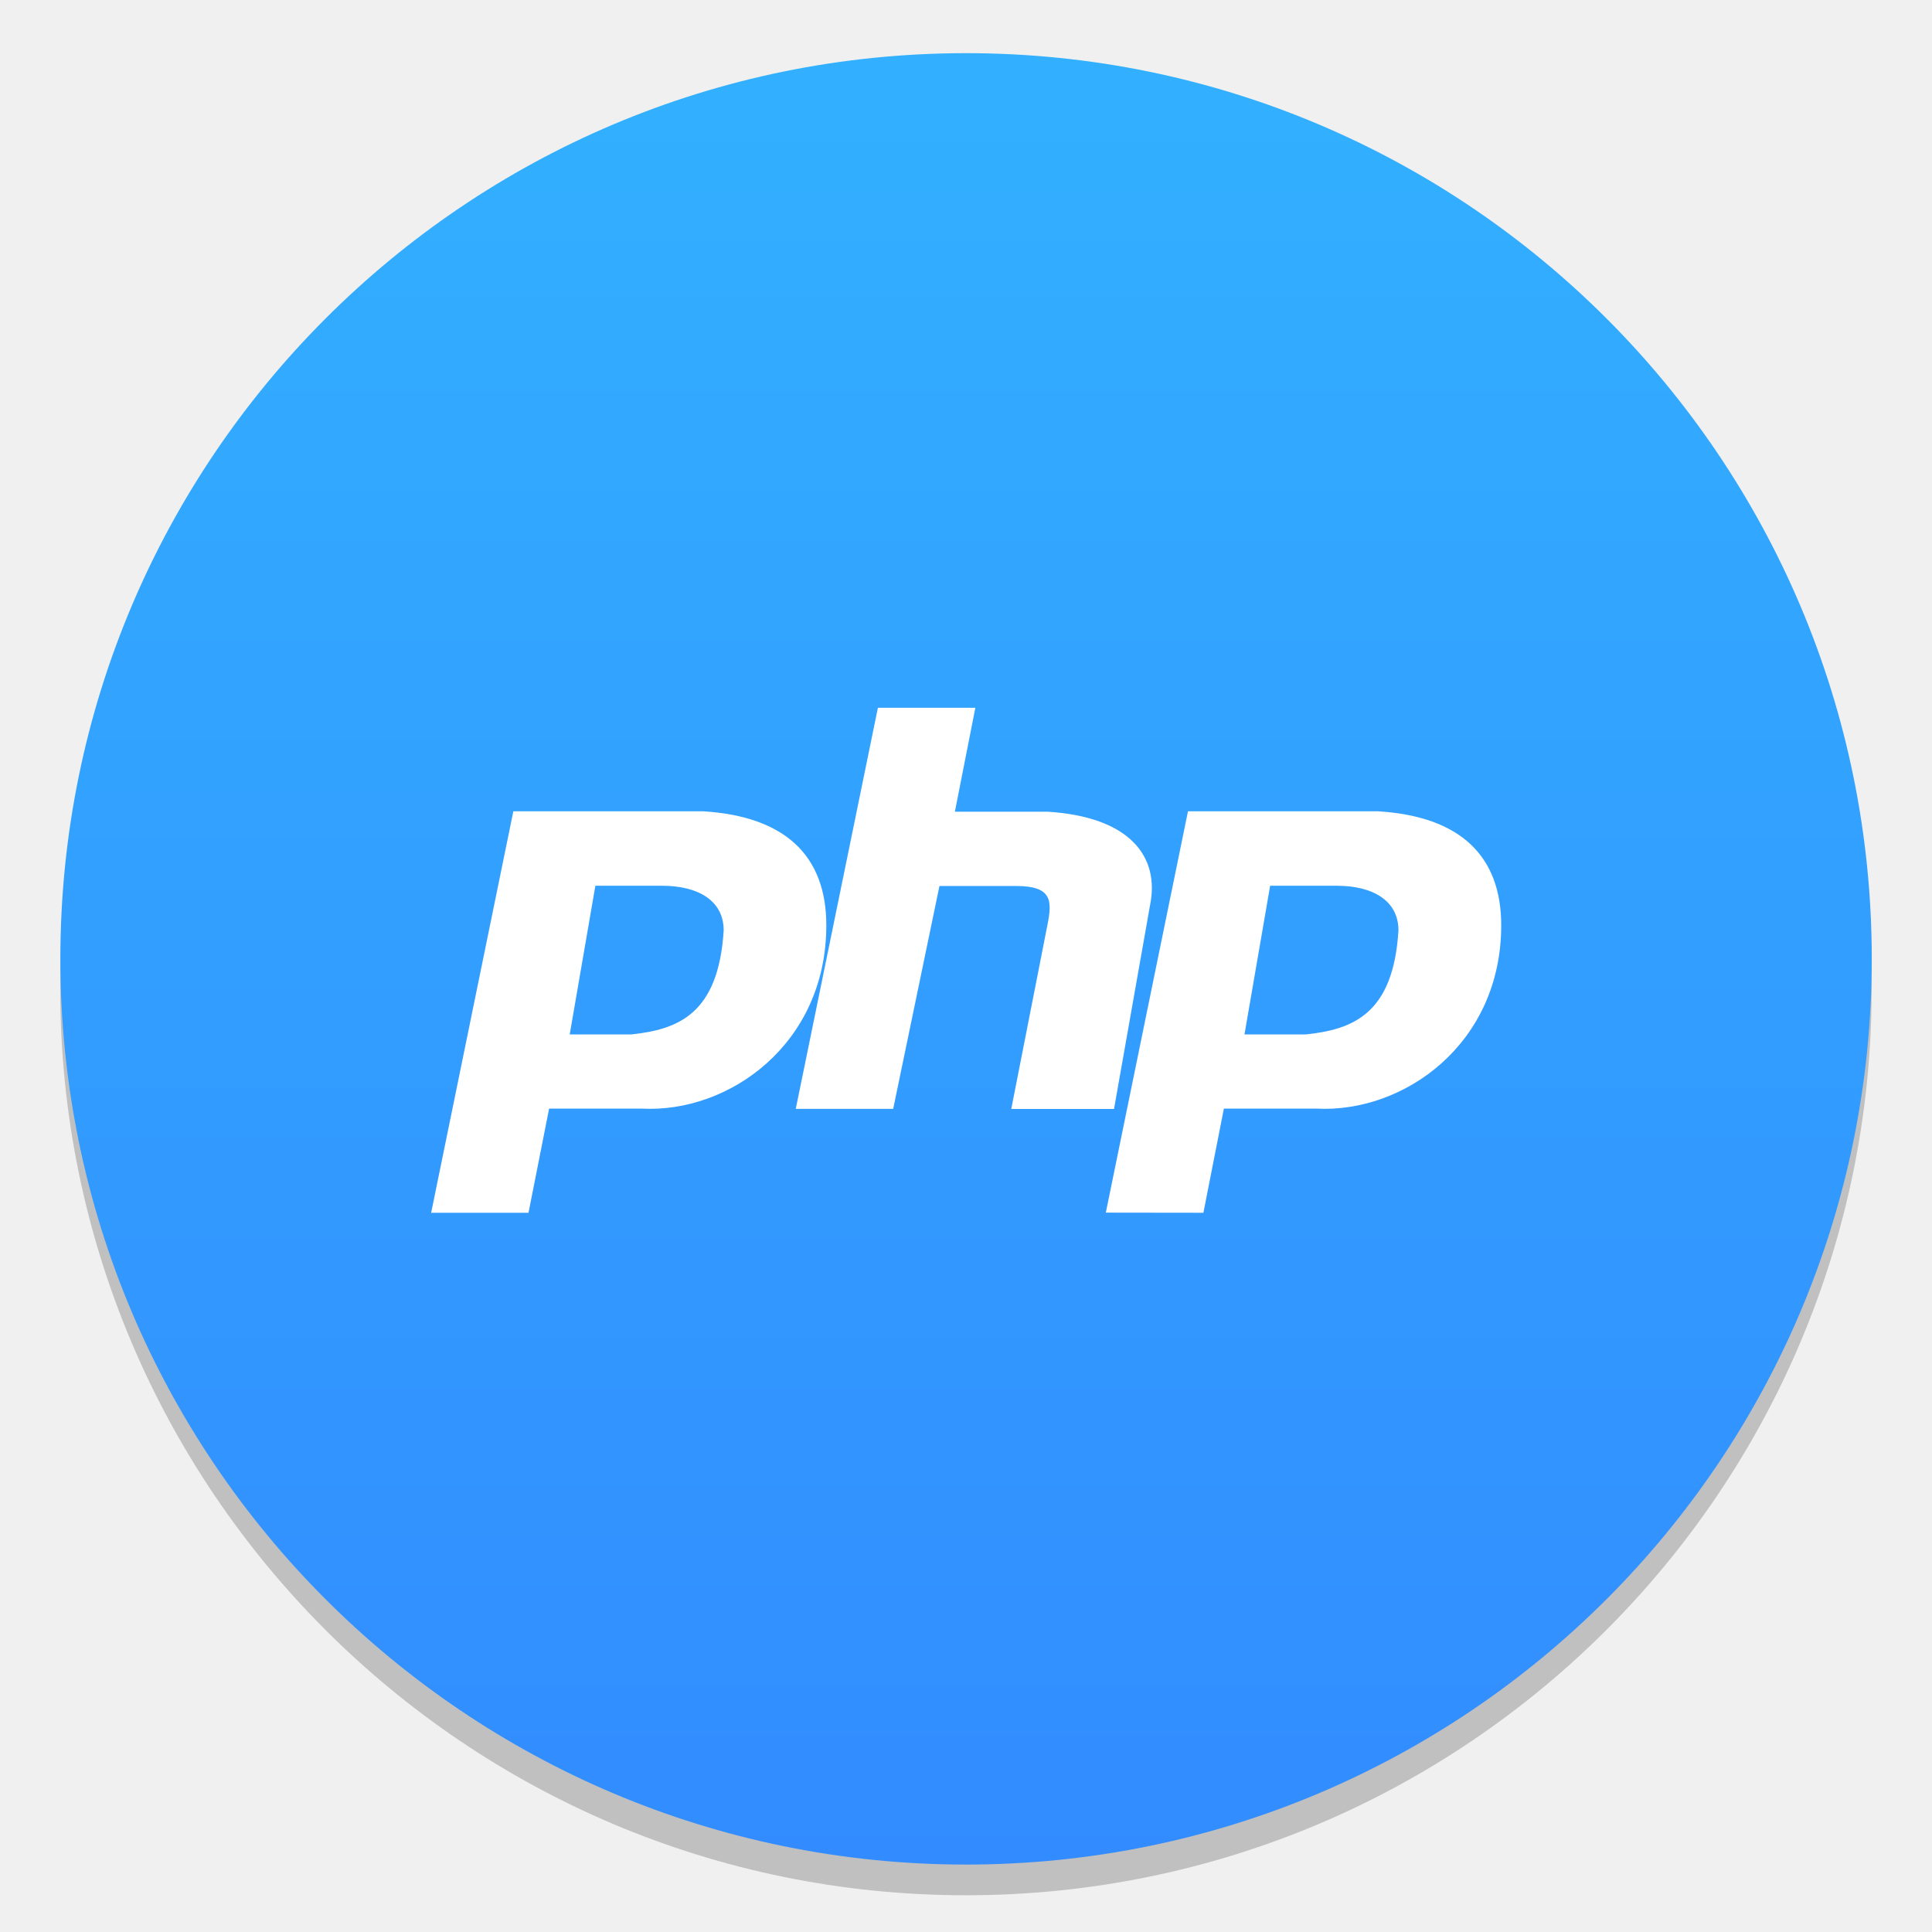
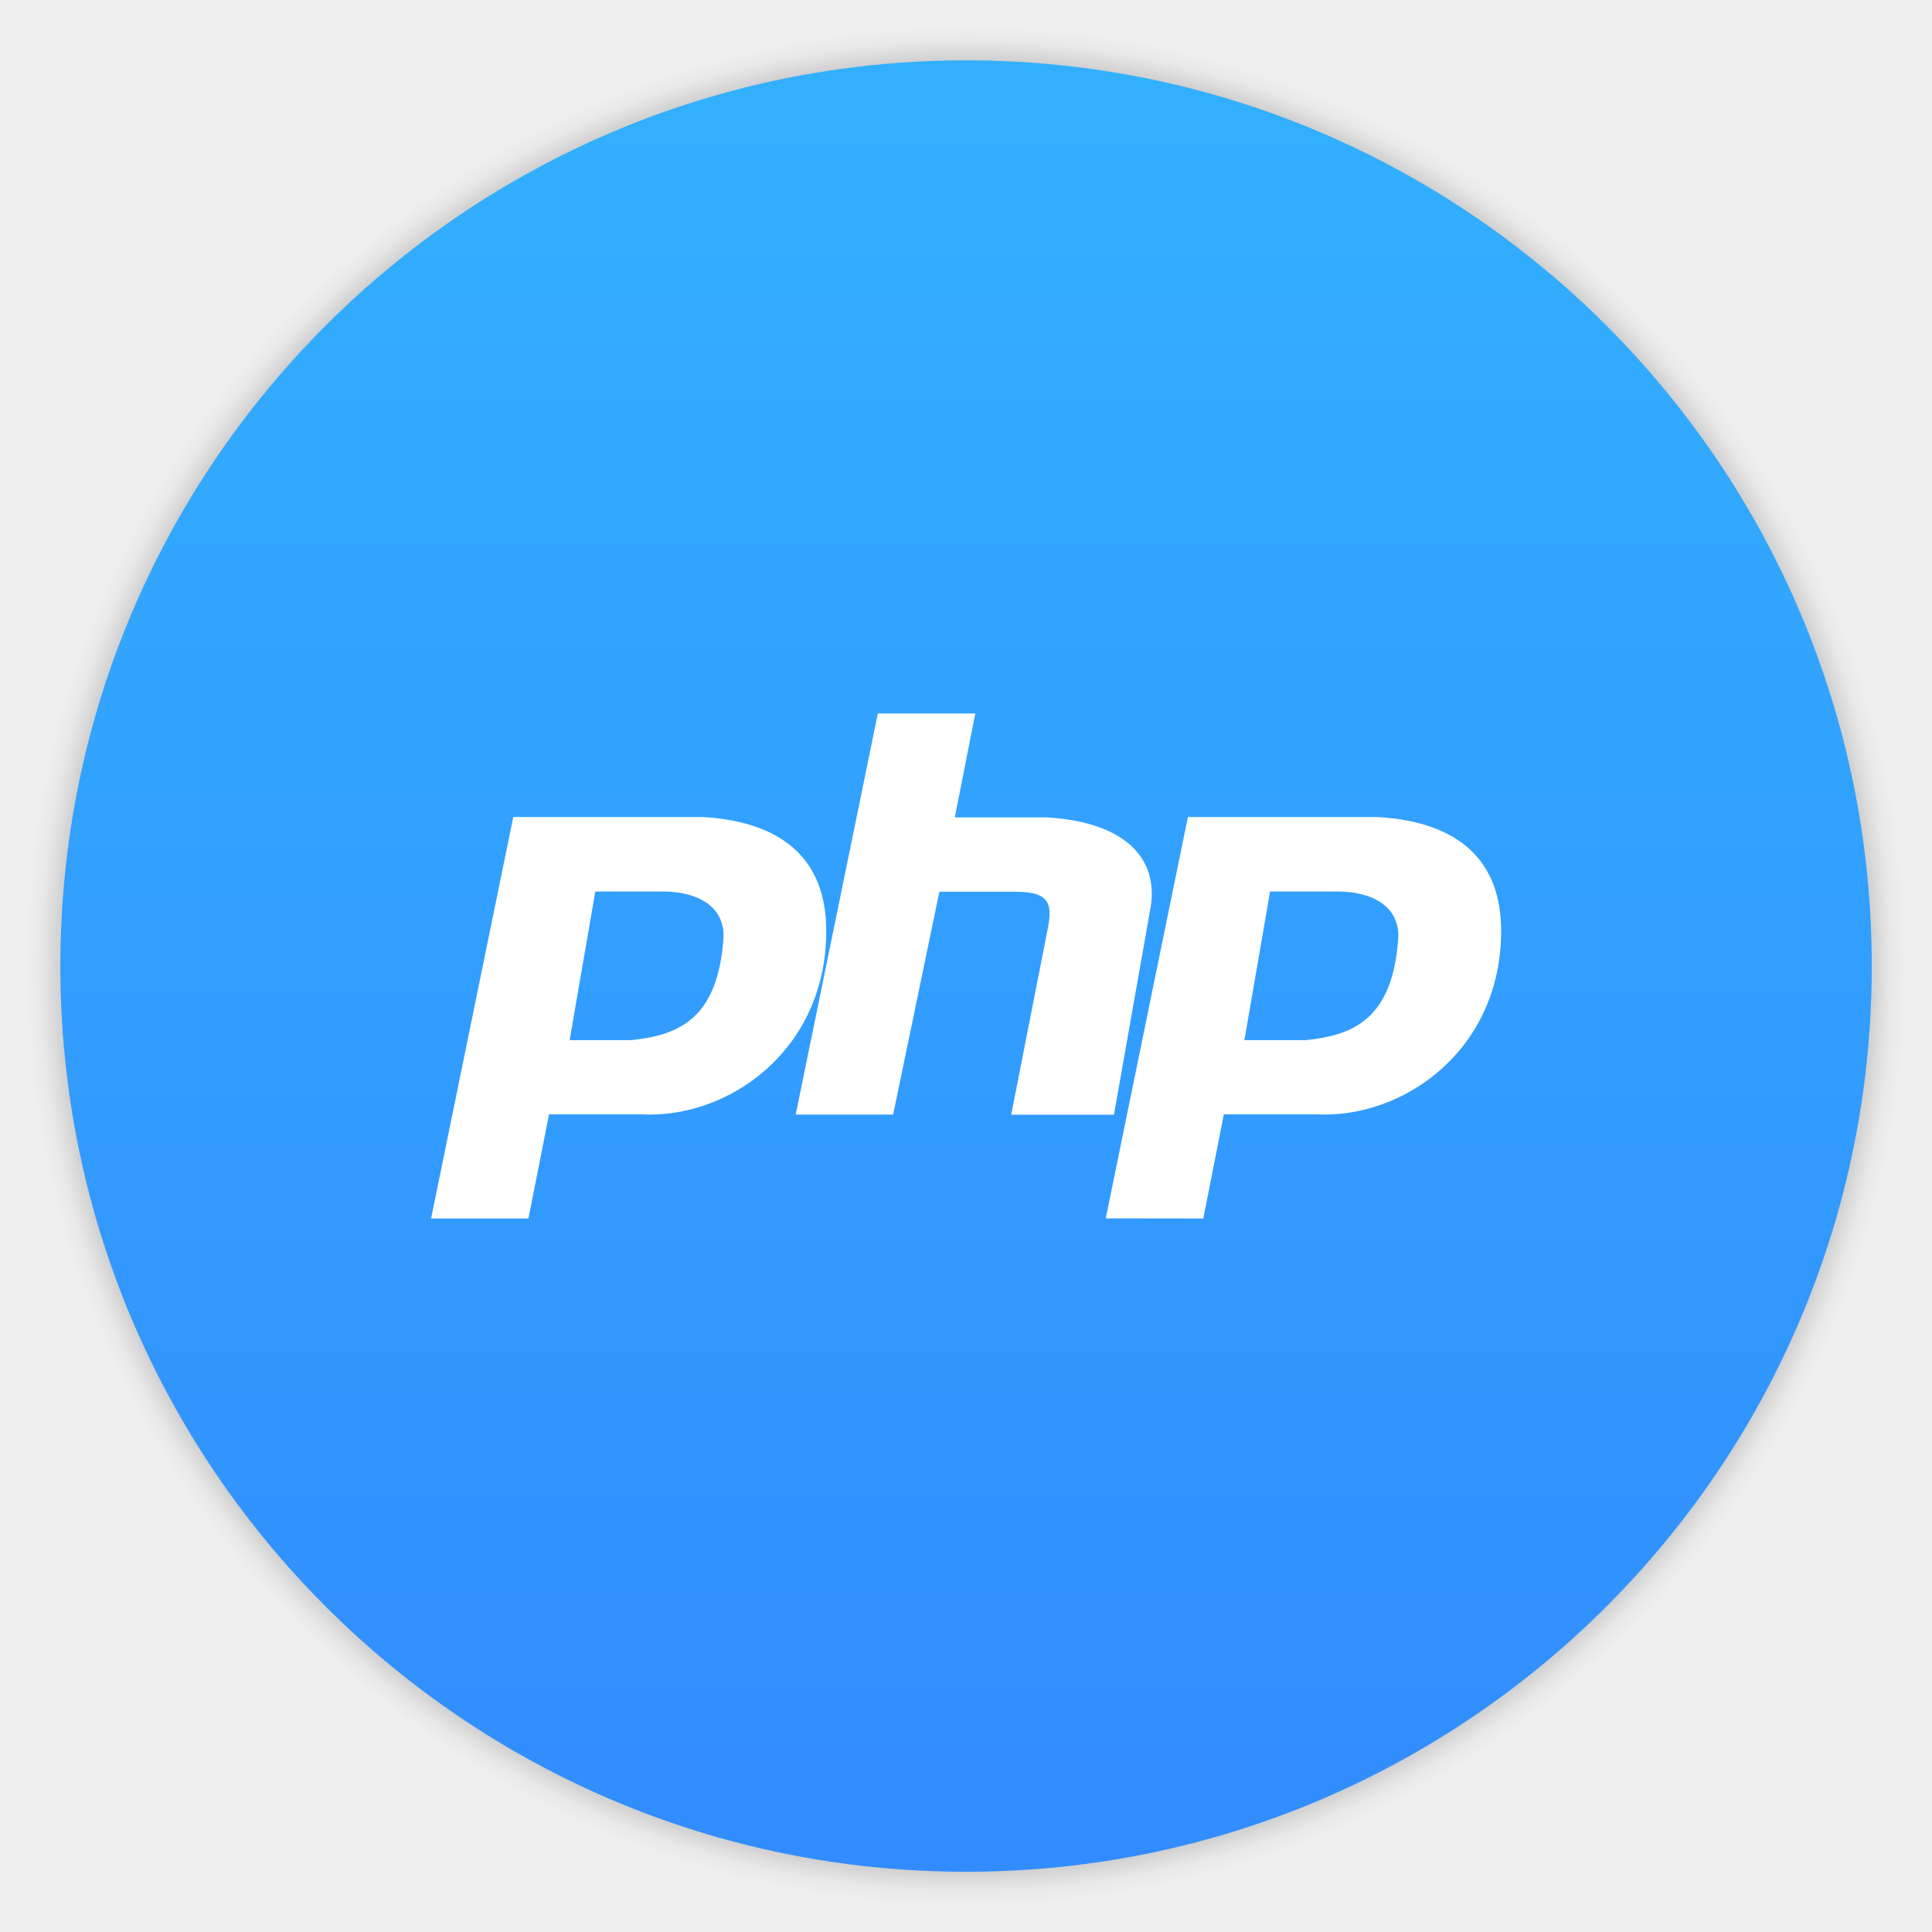
- <svg xmlns="http://www.w3.org/2000/svg" width="64" height="64" version="1.1" viewBox="0 0 16.933 16.933">
-   <defs>
-     <linearGradient id="linearGradient11422" x1="-6.147" x2="-6.147" y1="-137.82" y2="-100.78" gradientTransform="matrix(.53033 0 0 .53033 11.51 71.934)" gradientUnits="userSpaceOnUse">
-       <stop stop-color="#32b4ff" offset="0" />
-       <stop stop-color="#3287ff" offset="1" />
+ <svg xmlns="http://www.w3.org/2000/svg" xmlns:xlink="http://www.w3.org/1999/xlink" width="64" height="64" version="1.1" viewBox="0 0 16.933 16.933" id="svg35">
+   <defs id="defs9">
+     <linearGradient id="linearGradient11422" x1="-6.147" x2="-6.147" y1="-137.82" y2="-100.78" gradientTransform="matrix(0.53033,0,0,0.53033,-23.86275,71.934)" gradientUnits="userSpaceOnUse">
+       <stop stop-color="#32b4ff" offset="0" id="stop4" />
+       <stop stop-color="#3287ff" offset="1" id="stop6" />
+     </linearGradient>
+     <linearGradient gradientUnits="userSpaceOnUse" gradientTransform="matrix(0.53033,0,0,0.53033,11.50971,71.9967)" y2="-100.78" y1="-137.82" x2="-6.147" x1="-6.147" id="linearGradient11422-7">
+       <stop id="stop4-5" offset="0" stop-color="#32b4ff" />
+       <stop id="stop6-3" offset="1" stop-color="#3287ff" />
+     </linearGradient>
+     <linearGradient id="b" x1="399.57" x2="399.57" y1="545.8" y2="517.8" gradientTransform="matrix(2.1429,0,0,2.1429,-826.36,-1107.5)" gradientUnits="userSpaceOnUse">
+       <stop stop-color="#3889e9" offset="0" id="stop845" />
+       <stop stop-color="#5ea5fb" offset="1" id="stop847" />
+     </linearGradient>
+     <linearGradient id="a" x1="387.12" x2="413.85" y1="545.12" y2="518.39" gradientTransform="matrix(2.1429,0,0,2.1429,-826.36,-1107.5)" gradientUnits="userSpaceOnUse">
+       <stop stop-color="#3250e6" offset="0" id="stop850" />
+       <stop stop-color="#0a82f0" offset="1" id="stop852" />
+     </linearGradient>
+     <filter id="d-3" x="-.038" y="-.034" width="1.076" height="1.068" color-interpolation-filters="sRGB">
+       <feGaussianBlur stdDeviation="0.227" id="feGaussianBlur855" />
+     </filter>
+     <linearGradient id="linearGradient895" x1="399.57" x2="399.57" y1="545.8" y2="517.8" gradientTransform="matrix(2.1429,0,0,2.1429,-826.36,-1107.5)" gradientUnits="userSpaceOnUse" xlink:href="#b" />
+     <filter id="filter904" x="-.024" y="-.024" width="1.048" height="1.048" color-interpolation-filters="sRGB">
+       <feGaussianBlur stdDeviation="0.28" id="feGaussianBlur859" />
+     </filter>
+     <linearGradient y2="517.8" x2="399.57" y1="545.8" x1="399.57" gradientTransform="matrix(0.5669644,0,0,0.5669644,-218.6371,-293.0187)" gradientUnits="userSpaceOnUse" id="linearGradient905" xlink:href="#b" />
+     <filter id="filter11290-6" x="-.024" y="-.024" width="1.048" height="1.048" color-interpolation-filters="sRGB">
+       <feGaussianBlur stdDeviation="0.159" id="feGaussianBlur923" />
+     </filter>
+     <linearGradient id="linearGradient7233-7" x1="16.439" x2=".607" y1=".602" y2="16.435" gradientTransform="matrix(3.7796,0,0,3.7796,-0.1028,0.024568)" gradientUnits="userSpaceOnUse">
+       <stop stop-color="#0a82f0" offset="0" id="stop926" />
+       <stop stop-color="#3250e6" offset="1" id="stop928" />
    </linearGradient>
  </defs>
-   <circle cx="-330.38" cy="-328.44" r="0" fill="#5e4aa6" stroke-width=".265" />
-   <circle cx="8.466" cy="8.673" r="7.938" opacity=".2" stroke-width=".14" />
-   <circle cx="8.467" cy="8.404" r="7.938" fill="url(#linearGradient11422)" style="paint-order:normal" />
-   <g transform="translate(-.02725 -.05735)" fill="#5e4aa6" stroke-width=".265">
-     <circle cx="-299.02" cy="-338.77" r="0" />
-     <circle cx="-8.106" cy="-3.949" r="0" fill-rule="evenodd" />
-     <circle cx="-278.25" cy="-357.69" r="0" />
-     <circle cx="12.663" cy="-22.859" r="0" fill-rule="evenodd" />
+   <circle cx="-330.38" cy="-328.44" r="0" fill="#5e4aa6" stroke-width=".265" id="circle11" />
+   <g transform="translate(-.02725 -.05735)" fill="#5e4aa6" stroke-width=".265" id="g25">
+     <circle cx="-299.02" cy="-338.77" r="0" id="circle17" />
+     <circle cx="-8.106" cy="-3.949" r="0" fill-rule="evenodd" id="circle19" />
+     <circle cx="-278.25" cy="-357.69" r="0" id="circle21" />
+     <circle cx="12.663" cy="-22.859" r="0" fill-rule="evenodd" id="circle23" />
  </g>
-   <g transform="matrix(1.1079 0 0 1.1079 -.91292 -311.25)" fill="#fff" stroke-opacity=".255" stroke-width=".899">
-     <path d="m4.235 290.53 0.65-3.175h1.502c0.65 0.04 0.974 0.353 0.974 0.902 0 0.94-0.771 1.487-1.461 1.45h-0.732l-0.163 0.824h-0.772m1.098-1.411 0.203-1.176h0.528c0.285 0 0.487 0.118 0.487 0.353-0.041 0.666-0.365 0.784-0.73 0.823" fill-rule="evenodd" />
-     <path d="m7.119 289.71 0.65-3.174h0.771l-0.162 0.822h0.731c0.65 0.04 0.894 0.353 0.812 0.745l-0.284 1.607h-0.813l0.285-1.45c0.04-0.196 0.04-0.314-0.245-0.314h-0.608l-0.366 1.763h-0.77" />
-     <path d="m9.572 290.53 0.65-3.175h1.504c0.65 0.04 0.974 0.353 0.974 0.902 0 0.94-0.772 1.487-1.463 1.45h-0.731l-0.162 0.824m0.325-1.411 0.203-1.176h0.528c0.284 0 0.487 0.118 0.487 0.353-0.04 0.666-0.365 0.784-0.732 0.823" fill-rule="evenodd" />
+   <circle style="opacity:0.3;fill:#141414;stroke-width:0.733;filter:url(#filter904)" transform="matrix(0.5669644,0,0,0.5669644,-218.6424,-293.0452)" cx="400.57" cy="531.8" r="14" id="circle864" />
+   <circle style="fill:#5e4aa6;stroke-width:0.265" cx="-297.59" cy="-338.41" r="0" id="circle11-5" />
+   <circle cx="8.467" cy="8.467" r="7.938" style="fill:url(#linearGradient11422-7);paint-order:normal" id="circle15-6" />
+   <g style="fill:#5e4aa6;stroke-width:0.265" transform="translate(32.76201,-10.031)" id="g25-2">
+     <circle cx="-299.02" cy="-338.77" r="0" id="circle17-9" />
+     <circle style="fill-rule:evenodd" cx="-8.106" cy="-3.949" r="0" id="circle19-1" />
+     <circle cx="-278.25" cy="-357.69" r="0" id="circle21-2" />
+     <circle style="fill-rule:evenodd" cx="12.663" cy="-22.859" r="0" id="circle23-7" />
+   </g>
+   <circle style="fill:url(#linearGradient905);stroke-width:0.416" cx="8.471" cy="8.48" r="0" id="circle866" />
+   <g transform="matrix(1.1079,0,0,1.1079,-0.9135353,-311.1998)" id="g33" style="fill:#ffffff;stroke-width:0.899;stroke-opacity:0.255">
+     <path d="m 4.235,290.53 0.65,-3.175 h 1.502 c 0.65,0.04 0.974,0.353 0.974,0.902 0,0.94 -0.771,1.487 -1.461,1.45 H 5.168 l -0.163,0.824 H 4.233 m 1.098,-1.411 0.203,-1.176 h 0.528 c 0.285,0 0.487,0.118 0.487,0.353 -0.041,0.666 -0.365,0.784 -0.73,0.823" id="path27" style="fill-rule:evenodd" />
+     <path d="m 7.119,289.71 0.65,-3.174 H 8.54 l -0.162,0.822 h 0.731 c 0.65,0.04 0.894,0.353 0.812,0.745 L 9.637,289.71 H 8.824 l 0.285,-1.45 c 0.04,-0.196 0.04,-0.314 -0.245,-0.314 H 8.256 L 7.89,289.709 H 7.12" id="path29" />
+     <path d="m 9.572,290.53 0.65,-3.175 h 1.504 c 0.65,0.04 0.974,0.353 0.974,0.902 0,0.94 -0.772,1.487 -1.463,1.45 h -0.731 l -0.162,0.824 m 0.325,-1.411 0.203,-1.176 H 11.4 c 0.284,0 0.487,0.118 0.487,0.353 -0.04,0.666 -0.365,0.784 -0.732,0.823" id="path31" style="fill-rule:evenodd" />
  </g>
</svg>
